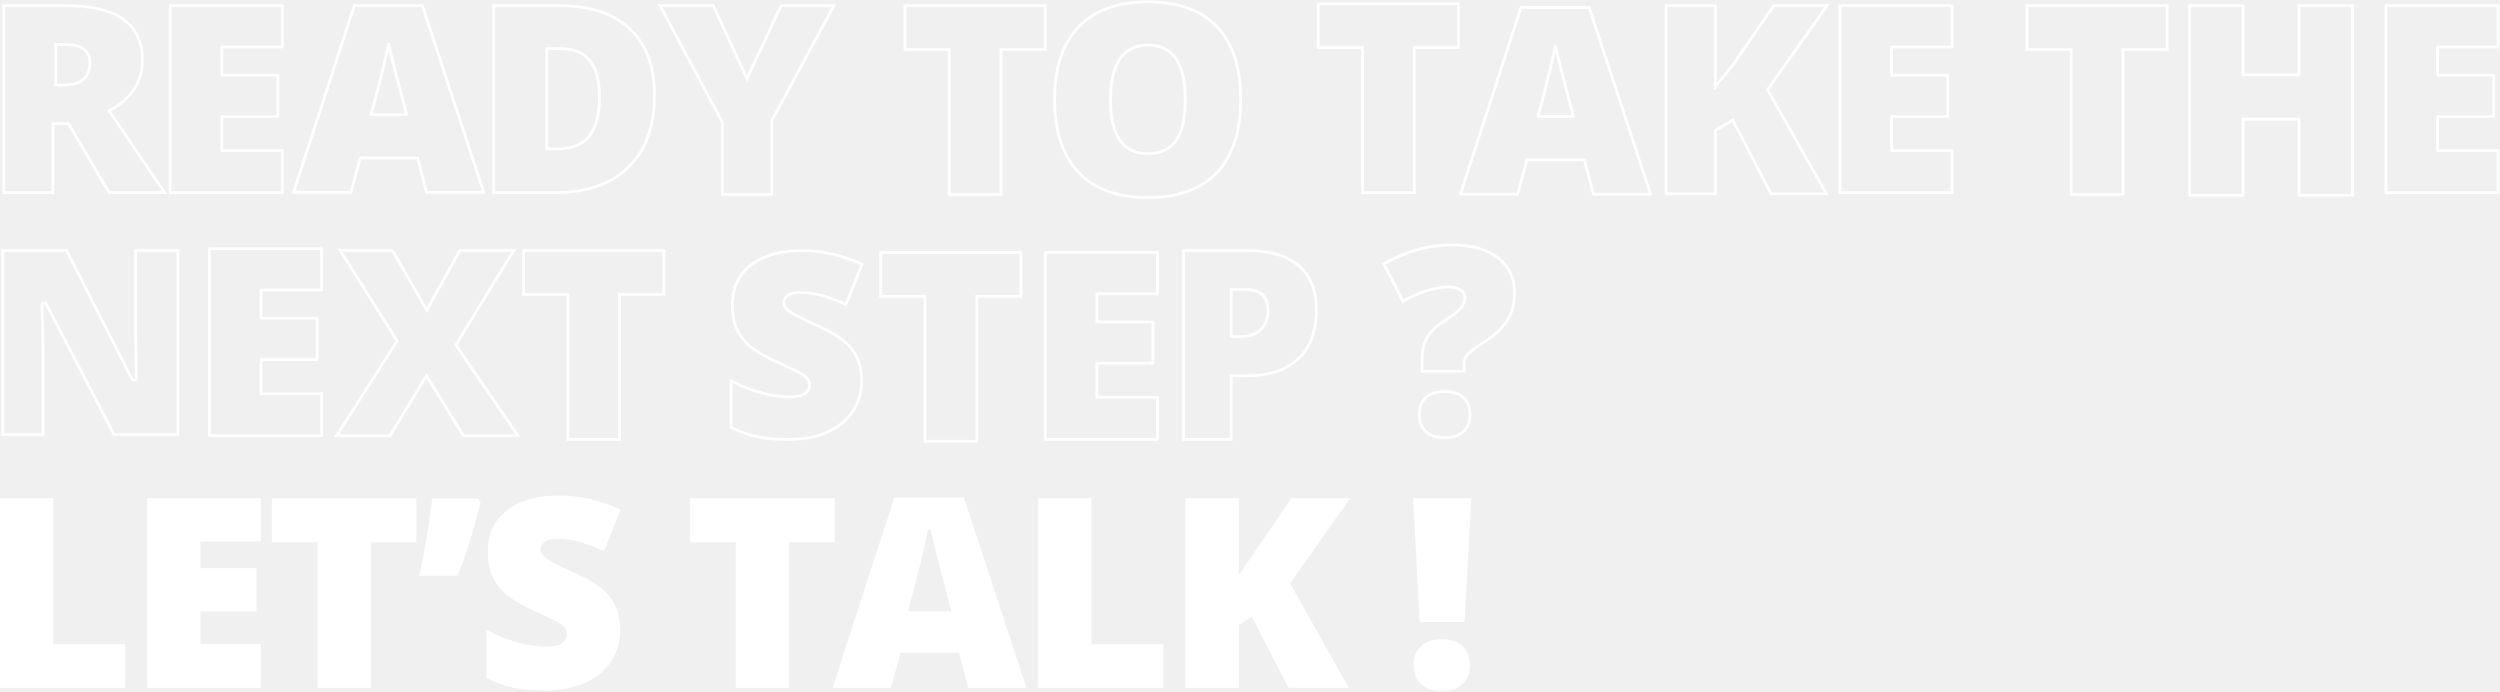
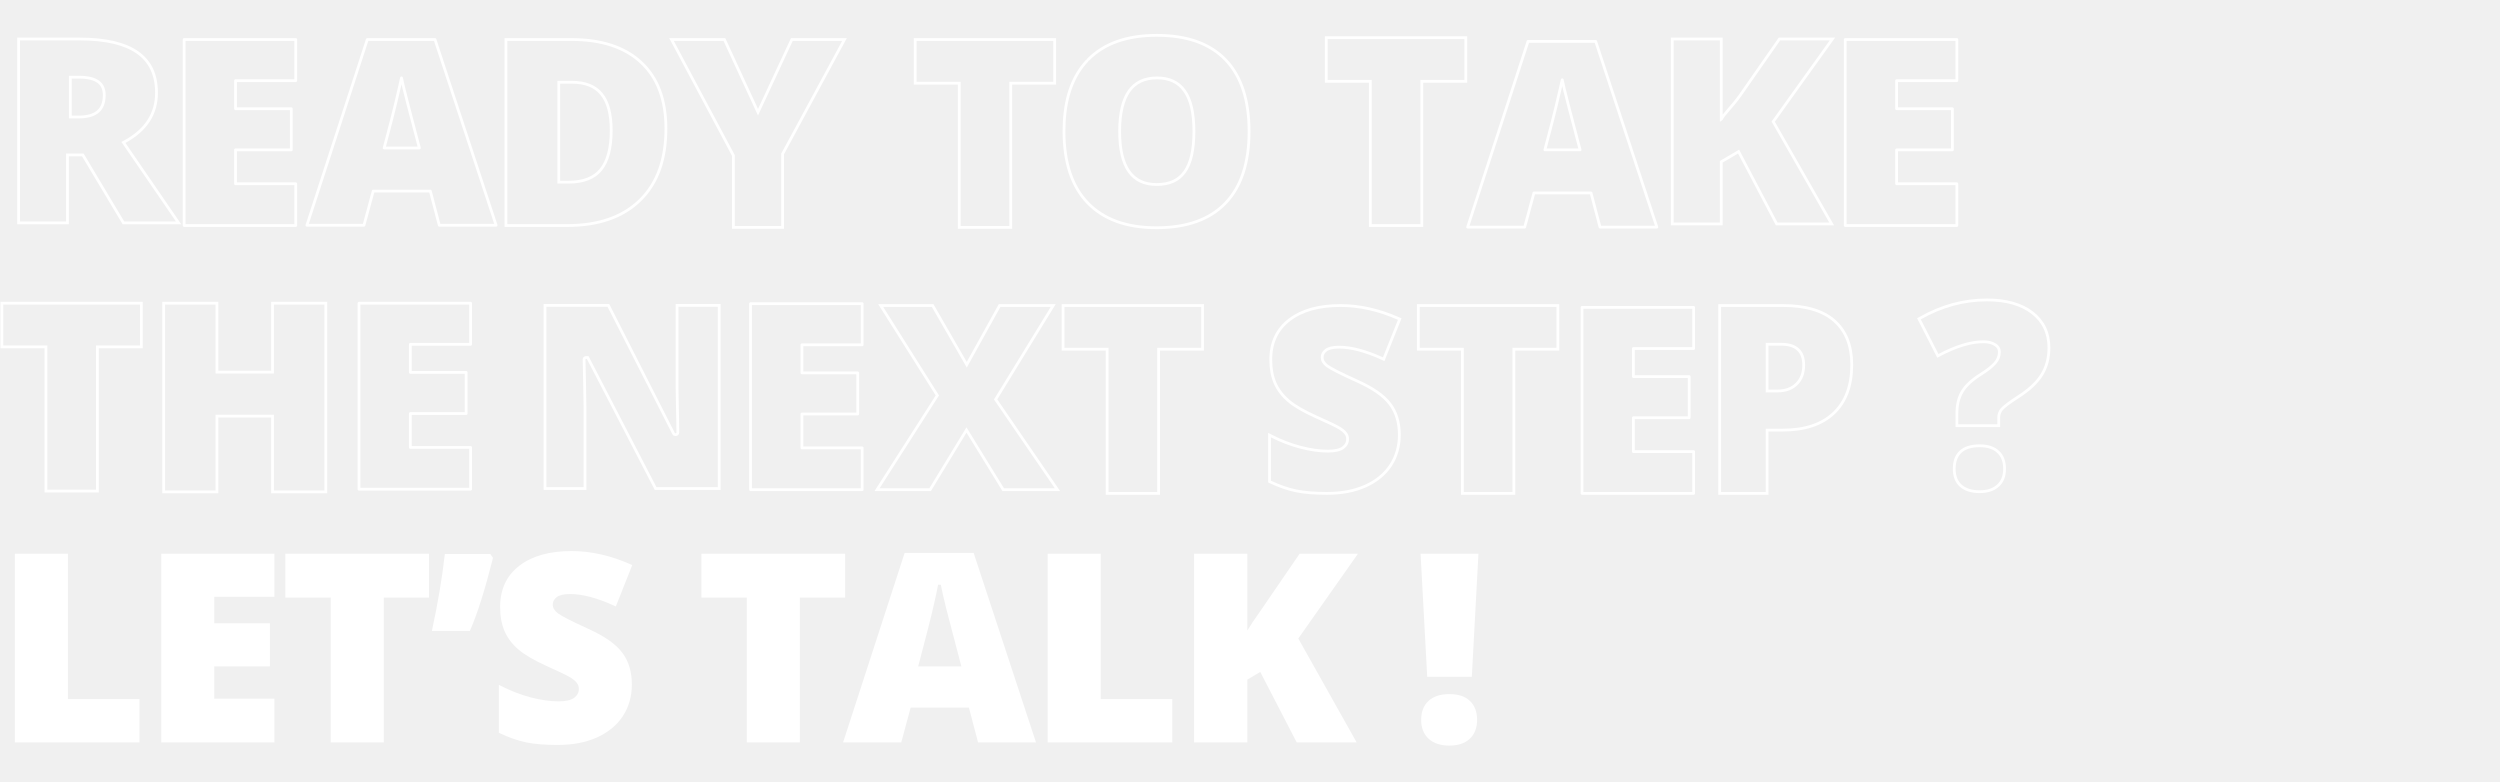
- <svg xmlns="http://www.w3.org/2000/svg" width="1337" height="370" viewBox="0 0 1337 370" fill="none">
-   <path fill-rule="evenodd" clip-rule="evenodd" d="M471 135H546V158.477H522.37V236H494.696V158.477H471V135Z" stroke="white" stroke-width="1.5" />
-   <path fill-rule="evenodd" clip-rule="evenodd" d="M484 3H559V26.477H535.37V104H507.696V26.477H484V3Z" stroke="white" stroke-width="1.5" />
-   <path fill-rule="evenodd" clip-rule="evenodd" d="M280 134H355V157.477H331.37V235H303.696V157.477H280V134Z" stroke="white" stroke-width="1.5" />
-   <path fill-rule="evenodd" clip-rule="evenodd" d="M139.62 155.12C139.615 155.12 139.61 155.124 139.61 155.13V170.196C139.61 170.201 139.615 170.206 139.62 170.206H169.593C169.599 170.206 169.603 170.21 169.603 170.216V192.315C169.603 192.321 169.599 192.325 169.593 192.325H139.62C139.615 192.325 139.61 192.33 139.61 192.335V210.53C139.61 210.536 139.615 210.54 139.62 210.54H171.99C171.996 210.54 172 210.545 172 210.55V232.99C172 232.996 171.996 233 171.99 233H112.01C112.004 233 112 232.996 112 232.99V133.01C112 133.004 112.004 133 112.01 133H171.99C171.996 133 172 133.004 172 133.01V155.11C172 155.115 171.996 155.12 171.99 155.12H139.62Z" stroke="white" stroke-width="1.5" stroke-linecap="round" stroke-linejoin="round" />
-   <path fill-rule="evenodd" clip-rule="evenodd" d="M586.62 157.12C586.615 157.12 586.61 157.124 586.61 157.13V172.196C586.61 172.201 586.615 172.206 586.62 172.206H616.593C616.599 172.206 616.603 172.21 616.603 172.216V194.315C616.603 194.321 616.599 194.325 616.593 194.325H586.62C586.615 194.325 586.61 194.33 586.61 194.335V212.53C586.61 212.536 586.615 212.54 586.62 212.54H618.99C618.996 212.54 619 212.545 619 212.55V234.99C619 234.996 618.996 235 618.99 235H559.01C559.004 235 559 234.996 559 234.99V135.01C559 135.004 559.004 135 559.01 135H618.99C618.996 135 619 135.004 619 135.01V157.11C619 157.115 618.996 157.12 618.99 157.12H586.62Z" stroke="white" stroke-width="1.5" stroke-linecap="round" stroke-linejoin="round" />
-   <path d="M773.318 171.037C768.618 173.985 765.273 177.069 763.365 180.311C761.458 183.507 760.525 187.407 760.525 191.975V198.604H783.011V194.367C783.011 192.573 783.549 191.061 784.612 189.792C785.758 188.434 788.667 186.212 793.467 183.104C799.174 179.468 803.369 175.593 805.998 171.461C808.684 167.268 810.013 162.338 810.013 156.701C810.013 148.781 807.023 142.472 801.04 137.855C795.078 133.255 786.921 131 776.656 131C764.168 131 752.192 134.273 740.738 140.806L740.115 141.16L750.289 161.07L750.962 160.714C760.111 155.868 768.03 153.486 774.742 153.486C777.424 153.486 779.523 154.036 781.097 155.072L781.109 155.079C782.641 156.047 783.357 157.321 783.357 158.957C783.357 161.184 782.607 163.152 781.083 164.888L781.076 164.896C779.554 166.678 776.986 168.727 773.318 171.037ZM773.318 171.037L773.716 171.672L773.317 171.037L773.318 171.037ZM762.469 212.622C764.743 210.517 768.131 209.404 772.759 209.404C777.194 209.404 780.467 210.534 782.698 212.681L782.704 212.686L782.709 212.691C784.982 214.795 786.16 217.788 786.16 221.779C786.16 225.762 784.942 228.752 782.582 230.859L782.577 230.863C780.245 232.983 777.004 234.086 772.759 234.086C768.37 234.086 765.035 233.001 762.66 230.924C760.305 228.819 759.086 225.809 759.086 221.779C759.086 217.738 760.244 214.724 762.469 212.622Z" stroke="white" stroke-width="1.5" />
-   <path fill-rule="evenodd" clip-rule="evenodd" d="M633 134V235H658.491V200.984H666.826C678.823 200.984 687.955 197.907 694.333 191.86C700.749 185.774 704 177.14 704 165.844C704 155.588 700.894 147.778 694.759 142.297C688.618 136.81 679.352 134 666.826 134H633ZM658.491 154.834H666.211C670.044 154.834 673.059 155.72 675.118 157.628C677.192 159.549 678.167 162.384 678.167 165.984C678.167 170.261 676.906 173.707 674.313 176.219C671.774 178.725 668.36 179.939 664.161 179.939H658.491V154.834Z" stroke="white" stroke-width="1.5" />
-   <path fill-rule="evenodd" clip-rule="evenodd" d="M181.956 134L212.418 182.334L180 233H208.54L228.082 200.906L247.833 233H277L243.748 184.485L274.71 134H245.888L228.234 165.837L209.884 134H181.956Z" stroke="white" stroke-width="1.5" />
-   <path fill-rule="evenodd" clip-rule="evenodd" d="M1.5 133.936V232.377H23V189C23 183.196 22.5 164.225 22.5 163L22.506 162.903C22.54 162.377 22.977 161.967 23.504 161.967H24.448L60.952 232.377H95.156V133.936H72.5V178.5C72.5 184.534 72.845 192.281 72.899 202.253C72.9 202.415 72.866 202.576 72.799 202.724V202.724C72.617 203.128 72.215 203.389 71.771 203.389H71.415C71.099 203.389 70.81 203.211 70.667 202.93L35.57 133.936H1.5Z" stroke="white" stroke-width="1.5" />
-   <path fill-rule="evenodd" clip-rule="evenodd" d="M401.762 141.635C408.47 136.516 417.633 134 429.166 134C439.38 134 449.779 136.345 460.358 141.017L461 141.301L452.382 162.861L451.681 162.542C442.613 158.415 434.848 156.383 428.365 156.383C424.994 156.383 422.703 156.975 421.339 158.02C419.94 159.091 419.288 160.367 419.288 161.882C419.288 163.491 420.104 164.997 421.937 166.404C422.882 167.113 424.676 168.147 427.364 169.514C430.042 170.876 433.566 172.548 437.942 174.533C446.391 178.304 452.35 182.406 455.707 186.877C459.114 191.312 460.792 196.884 460.792 203.542C460.792 209.676 459.222 215.159 456.07 219.966L456.068 219.969C452.913 224.735 448.371 228.44 442.48 231.094L442.476 231.095C436.58 233.706 429.69 235 421.826 235C415.302 235 409.8 234.557 405.333 233.661L405.326 233.66C400.857 232.719 396.22 231.108 391.417 228.836L391 228.639V203.677L392.066 204.22C397.047 206.757 402.225 208.748 407.602 210.191C412.981 211.592 417.899 212.286 422.36 212.286C426.217 212.286 428.894 211.629 430.53 210.443C432.183 209.201 432.971 207.665 432.971 205.794C432.971 204.616 432.639 203.628 431.99 202.794L431.978 202.779L431.968 202.764C431.336 201.863 430.249 200.909 428.646 199.92L428.638 199.915C427.092 198.935 422.835 196.883 415.787 193.74L415.784 193.739C409.397 190.857 404.545 188.042 401.268 185.286L401.264 185.283C398.03 182.525 395.603 179.349 393.999 175.754L393.995 175.747C392.435 172.148 391.667 167.917 391.667 163.074C391.667 153.952 395.025 146.775 401.762 141.635Z" stroke="white" stroke-width="1.5" />
-   <path fill-rule="evenodd" clip-rule="evenodd" d="M755.701 266.436H786.815L783.248 332.604H759.268L755.701 266.436ZM759.948 345.59C762.594 343.094 766.382 341.904 771.19 341.904C775.952 341.904 779.68 343.095 782.238 345.601C784.835 348.054 786.09 351.484 786.09 355.779C786.09 360.044 784.78 363.474 782.091 365.968C779.45 368.413 775.781 369.586 771.19 369.586C766.554 369.586 762.823 368.414 760.095 365.977L760.089 365.972C757.352 363.479 756.016 360.049 756.016 355.779C756.016 351.476 757.299 348.043 759.948 345.59Z" fill="white" />
-   <path fill-rule="evenodd" clip-rule="evenodd" d="M633.921 266.436H662.56V307.717C664.125 305.099 666.431 301.651 669.467 297.38L669.47 297.376L690.672 266.436H722.044L689.97 312.006L721.333 367.877H689.107L669.508 329.967L662.56 334.125V367.877H633.921V266.436Z" fill="white" />
-   <path fill-rule="evenodd" clip-rule="evenodd" d="M555.236 266.436H583.738V344.57H622.225V367.877H555.236V266.436Z" fill="white" />
-   <path fill-rule="evenodd" clip-rule="evenodd" d="M478.33 266.025H515.443L548.954 367.877H517.808L512.887 349.146H481.569L476.51 367.877H445.235L478.33 266.025ZM496.32 283.12L497.797 283.116C498.248 285.598 499.177 289.725 500.589 295.511C502.047 301.295 503.276 306.005 504.276 309.643L504.278 309.651L508.832 326.998H485.625L485.875 326.056C490.022 310.377 492.684 299.887 493.866 294.572L493.867 294.566C495.097 289.234 495.914 285.423 496.32 283.12Z" fill="white" />
-   <path fill-rule="evenodd" clip-rule="evenodd" d="M369.089 266.436H446.331V290.016H421.995V367.877H393.493V290.016H369.089V266.436Z" fill="white" />
-   <path fill-rule="evenodd" clip-rule="evenodd" d="M271.212 272.88C278.084 267.597 287.471 265 299.286 265C309.75 265 320.403 267.421 331.241 272.242L331.899 272.535L323.071 294.788L322.352 294.459C313.062 290.199 305.107 288.102 298.466 288.102C295.012 288.102 292.665 288.713 291.268 289.791C289.835 290.897 289.167 292.214 289.167 293.777C289.167 295.439 290.003 296.994 291.882 298.446C292.851 299.177 294.688 300.244 297.441 301.655C300.183 303.06 303.794 304.786 308.277 306.834C316.933 310.727 323.038 314.961 326.477 319.577C329.967 324.153 331.687 329.904 331.687 336.775C331.687 343.107 330.078 348.766 326.848 353.728L326.846 353.73C323.614 358.649 318.962 362.473 312.926 365.212L312.922 365.214C306.882 367.909 299.824 369.244 291.767 369.244C285.083 369.244 279.447 368.787 274.87 367.862L274.863 367.861C270.285 366.889 265.535 365.228 260.614 362.882L260.187 362.678V336.915L261.279 337.475C266.381 340.094 271.685 342.148 277.192 343.638C282.704 345.084 287.743 345.801 292.313 345.801C296.265 345.801 299.009 345.122 300.685 343.898C302.378 342.616 303.185 341.031 303.185 339.1C303.185 337.884 302.844 336.864 302.179 336.004L302.168 335.989L302.157 335.973C301.509 335.042 300.396 334.058 298.753 333.037L298.746 333.032C297.162 332.021 292.8 329.903 285.58 326.659L285.577 326.657C279.033 323.683 274.063 320.778 270.706 317.934L270.702 317.93C267.389 315.084 264.902 311.805 263.259 308.095L263.255 308.087C261.657 304.373 260.87 300.006 260.87 295.008C260.87 285.593 264.31 278.186 271.212 272.88Z" fill="white" />
-   <path fill-rule="evenodd" clip-rule="evenodd" d="M231.143 266.572H255.588L257.027 268.682L256.944 269.009C252.748 285.703 248.703 298.533 244.805 307.475L244.609 307.926H224.186L224.38 307.018C227.475 292.591 229.704 279.332 231.067 267.238L231.143 266.572Z" fill="white" />
-   <path fill-rule="evenodd" clip-rule="evenodd" d="M145.406 266.436H222.648V290.016H198.312V367.877H169.811V290.016H145.406V266.436Z" fill="white" />
-   <path fill-rule="evenodd" clip-rule="evenodd" d="M78.685 266.436H139.521V289.605H107.187V303.828H137.128V326.998H107.187V344.365H139.521V367.877H78.685V266.436Z" fill="white" />
-   <path fill-rule="evenodd" clip-rule="evenodd" d="M0 266.436H28.502V344.57H66.988V367.877H0V266.436Z" fill="white" />
-   <path fill-rule="evenodd" clip-rule="evenodd" d="M599.007 31.311C595.658 36.107 593.926 43.397 593.926 53.298C593.926 63.106 595.647 70.325 598.972 75.075C602.262 79.774 607.189 82.151 613.891 82.151C620.724 82.151 625.664 79.833 628.864 75.283L628.867 75.279C632.15 70.676 633.856 63.395 633.856 53.298C633.856 43.157 632.126 35.829 628.798 31.179L628.793 31.172C625.538 26.52 620.662 24.166 614.032 24.166C607.284 24.166 602.322 26.566 599.007 31.311Z" stroke="white" stroke-width="1.5" />
-   <path d="M576.419 14.814C575.475 15.829 574.585 16.895 573.749 18.01C567.224 26.719 564 38.464 564 53.162C564 70.141 568.233 83.197 576.817 92.203C585.451 101.211 597.803 105.667 613.749 105.667C629.919 105.667 642.321 101.239 650.82 92.269C659.312 83.309 663.498 70.276 663.498 53.299C663.498 36.278 659.336 23.245 650.889 14.329C642.435 5.405 630.056 1 613.887 1C597.969 1 585.662 5.337 577.086 14.115" stroke="white" stroke-width="1.5" stroke-linecap="round" stroke-linejoin="round" />
-   <path fill-rule="evenodd" clip-rule="evenodd" d="M891 3V103.597H917.365V69.769L926.661 64.237L947.144 103.597H976.707L945.272 47.943L977.098 3H948.625L927.278 33.962L927.267 33.973C923 39.934 918.797 43.863 917.419 46.555L917.365 46.592V3H891Z" stroke="white" stroke-width="1.5" />
-   <path fill-rule="evenodd" clip-rule="evenodd" d="M1011.62 25.12C1011.61 25.12 1011.61 25.124 1011.61 25.13V40.196C1011.61 40.201 1011.61 40.206 1011.62 40.206H1041.59C1041.6 40.206 1041.6 40.21 1041.6 40.216V62.316C1041.6 62.321 1041.6 62.325 1041.59 62.325H1011.62C1011.61 62.325 1011.61 62.33 1011.61 62.335V80.53C1011.61 80.536 1011.61 80.54 1011.62 80.54H1043.99C1044 80.54 1044 80.545 1044 80.55V102.99C1044 102.996 1044 103 1043.99 103H984.01C984.004 103 984 102.996 984 102.99V3.01C984 3.004 984.004 3 984.01 3H1043.99C1044 3 1044 3.004 1044 3.01V25.11C1044 25.115 1044 25.12 1043.99 25.12H1011.62Z" stroke="white" stroke-width="1.5" stroke-linecap="round" stroke-linejoin="round" />
-   <path fill-rule="evenodd" clip-rule="evenodd" d="M1084 3H1159V26.477H1135.37V104H1107.7V26.477H1084V3Z" stroke="white" stroke-width="1.5" />
-   <path fill-rule="evenodd" clip-rule="evenodd" d="M1171 3H1199.64V40.051H1229.52V3H1258.15V104.441H1229.52V63.699H1199.64V104.441H1171V3Z" stroke="white" stroke-width="1.5" />
-   <path fill-rule="evenodd" clip-rule="evenodd" d="M1303.62 25.12C1303.61 25.12 1303.61 25.124 1303.61 25.13V40.196C1303.61 40.201 1303.61 40.206 1303.62 40.206H1333.59C1333.6 40.206 1333.6 40.21 1333.6 40.216V62.316C1333.6 62.321 1333.6 62.325 1333.59 62.325H1303.62C1303.61 62.325 1303.61 62.33 1303.61 62.335V80.53C1303.61 80.536 1303.61 80.54 1303.62 80.54H1335.99C1336 80.54 1336 80.545 1336 80.55V102.99C1336 102.996 1336 103 1335.99 103H1276.01C1276 103 1276 102.996 1276 102.99V3.01C1276 3.004 1276 3 1276.01 3H1335.99C1336 3 1336 3.004 1336 3.01V25.11C1336 25.115 1336 25.12 1335.99 25.12H1303.62Z" stroke="white" stroke-width="1.5" stroke-linecap="round" stroke-linejoin="round" />
-   <path fill-rule="evenodd" clip-rule="evenodd" d="M118.62 25.12C118.615 25.12 118.61 25.124 118.61 25.13V40.196C118.61 40.201 118.615 40.206 118.62 40.206H148.593C148.599 40.206 148.603 40.21 148.603 40.216V62.316C148.603 62.321 148.599 62.325 148.593 62.325H118.62C118.615 62.325 118.61 62.33 118.61 62.335V80.53C118.61 80.536 118.615 80.54 118.62 80.54H150.99C150.996 80.54 151 80.545 151 80.55V102.99C151 102.996 150.996 103 150.99 103H91.01C91.004 103 91 102.996 91 102.99V3.01C91 3.004 91.004 3 91.01 3H150.99C150.996 3 151 3.004 151 3.01V25.11C151 25.115 150.996 25.12 150.99 25.12H118.62Z" stroke="white" stroke-width="1.5" stroke-linecap="round" stroke-linejoin="round" />
-   <path fill-rule="evenodd" clip-rule="evenodd" d="M2 3V103H28.265V66.057H36.522L58.348 103H88L58.347 59.266L59.075 58.863C70.507 52.543 76.141 43.682 76.141 32.237C76.141 22.433 72.727 15.185 65.971 10.355C59.168 5.491 48.869 3 34.952 3H2ZM29.811 23.763V45.433H34.247C39.009 45.433 42.435 44.393 44.667 42.447C46.881 40.517 48.05 37.579 48.05 33.487C48.05 30.18 46.935 27.809 44.788 26.234C42.598 24.627 39.22 23.763 34.53 23.763H29.811Z" stroke="white" stroke-width="1.5" />
-   <path fill-rule="evenodd" clip-rule="evenodd" d="M264 3L299.203 3C315.307 3 327.84 7.076 336.691 15.331C345.598 23.595 350 35.496 350 50.911C350 67.491 345.373 80.374 336.021 89.446C326.719 98.513 313.661 103 296.956 103H264V3ZM292.392 25.976V79.688H297.637C305.665 79.688 311.405 77.397 315.032 72.955C318.691 68.427 320.587 61.438 320.587 51.854C320.587 42.9 318.782 36.41 315.31 32.243L315.307 32.24C311.902 28.103 306.677 25.976 299.476 25.976L292.392 25.976Z" stroke="white" stroke-width="1.5" />
-   <path fill-rule="evenodd" clip-rule="evenodd" d="M353 3L386.29 65.371V104H412.718V64.527L446 3L417.706 3L399.501 42.075L381.441 3L353 3Z" stroke="white" stroke-width="1.5" />
-   <path fill-rule="evenodd" clip-rule="evenodd" d="M705 2H780V25.477H756.37V103H728.696V25.477H705V2Z" stroke="white" stroke-width="1.5" />
-   <path fill-rule="evenodd" clip-rule="evenodd" d="M192.636 84.489H223.335C223.34 84.489 223.344 84.492 223.345 84.496L228.168 102.844C228.169 102.848 228.173 102.852 228.178 102.852H258.701C258.708 102.852 258.713 102.845 258.711 102.838L225.853 3.007C225.851 3.003 225.847 3 225.843 3H189.46C189.456 3 189.452 3.003 189.451 3.007L157 102.838C156.998 102.845 157.003 102.852 157.01 102.852H187.66C187.665 102.852 187.669 102.849 187.67 102.844L192.627 84.496C192.628 84.492 192.632 84.489 192.636 84.489ZM207.836 23.631C207.537 25.064 207.19 26.64 206.795 28.358C206.079 31.623 205.318 34.867 204.512 38.088C203.752 41.307 203.08 43.994 202.497 46.148L198.52 61.292C198.518 61.299 198.523 61.305 198.529 61.305H217.446C217.453 61.305 217.458 61.299 217.456 61.292L213.478 46.143C213.031 44.403 212.383 41.921 211.534 38.705C210.684 35.44 209.833 32.084 208.983 28.641C208.559 26.802 208.181 25.125 207.855 23.631C207.853 23.621 207.838 23.621 207.836 23.631Z" stroke="white" stroke-width="1.5" stroke-linecap="round" stroke-linejoin="round" />
-   <path fill-rule="evenodd" clip-rule="evenodd" d="M816.636 85.489H847.335C847.34 85.489 847.344 85.492 847.345 85.496L852.168 103.844C852.169 103.848 852.173 103.852 852.178 103.852H882.701C882.708 103.852 882.713 103.845 882.711 103.838L849.853 4.007C849.851 4.003 849.847 4 849.843 4H813.46C813.456 4 813.452 4.003 813.451 4.007L781 103.838C780.998 103.845 781.003 103.852 781.01 103.852H811.66C811.665 103.852 811.669 103.849 811.67 103.844L816.627 85.496C816.628 85.492 816.632 85.489 816.636 85.489ZM831.836 24.631C831.537 26.064 831.19 27.64 830.795 29.358C830.079 32.623 829.318 35.867 828.512 39.088C827.752 42.307 827.08 44.994 826.497 47.148L822.52 62.292C822.518 62.299 822.523 62.305 822.529 62.305H841.446C841.453 62.305 841.458 62.299 841.456 62.292L837.478 47.143C837.031 45.403 836.383 42.921 835.534 39.705C834.684 36.44 833.833 33.084 832.983 29.641C832.559 27.802 832.181 26.125 831.855 24.631C831.853 24.621 831.838 24.621 831.836 24.631Z" stroke="white" stroke-width="1.5" stroke-linecap="round" stroke-linejoin="round" />
+ <svg xmlns="http://www.w3.org/2000/svg" width="1344" height="420" viewBox="0 0 1344 420" fill="none">
+   <path fill-rule="evenodd" clip-rule="evenodd" d="M762.5 164.247H837.5V187.725H813.87V265.247H786.196V187.725H762.5V164.247Z" stroke="white" stroke-width="1.5" />
+   <path fill-rule="evenodd" clip-rule="evenodd" d="M492 21.247H567V44.724H543.37V122.247H515.696V44.724H492V21.247Z" stroke="white" stroke-width="1.5" />
+   <path fill-rule="evenodd" clip-rule="evenodd" d="M571.5 164.247H646.5V187.725H622.87V265.247H595.196V187.725H571.5V164.247Z" stroke="white" stroke-width="1.5" />
+   <path fill-rule="evenodd" clip-rule="evenodd" d="M431.12 185.367C431.115 185.367 431.11 185.371 431.11 185.377V200.443C431.11 200.448 431.115 200.453 431.12 200.453H461.093C461.099 200.453 461.103 200.457 461.103 200.463V222.563C461.103 222.568 461.099 222.573 461.093 222.573H431.12C431.115 222.573 431.11 222.577 431.11 222.582V240.777C431.11 240.783 431.115 240.787 431.12 240.787H463.49C463.496 240.787 463.5 240.792 463.5 240.797V263.237C463.5 263.243 463.496 263.247 463.49 263.247H403.51C403.504 263.247 403.5 263.243 403.5 263.237V163.257C403.5 163.252 403.504 163.247 403.51 163.247H463.49C463.496 163.247 463.5 163.252 463.5 163.257V185.357C463.5 185.362 463.496 185.367 463.49 185.367H431.12Z" stroke="white" stroke-width="1.5" stroke-linecap="round" stroke-linejoin="round" />
+   <path fill-rule="evenodd" clip-rule="evenodd" d="M878.12 187.367C878.115 187.367 878.11 187.371 878.11 187.377V202.443C878.11 202.448 878.115 202.453 878.12 202.453H908.093C908.099 202.453 908.103 202.457 908.103 202.463V224.563C908.103 224.568 908.099 224.573 908.093 224.573H878.12C878.115 224.573 878.11 224.577 878.11 224.582V242.777C878.11 242.783 878.115 242.787 878.12 242.787H910.49C910.496 242.787 910.5 242.792 910.5 242.797V265.237C910.5 265.243 910.496 265.247 910.49 265.247H850.51C850.504 265.247 850.5 265.243 850.5 265.237V165.257C850.5 165.252 850.504 165.247 850.51 165.247H910.49C910.496 165.247 910.5 165.252 910.5 165.257V187.357C910.5 187.362 910.496 187.367 910.49 187.367H878.12Z" stroke="white" stroke-width="1.5" stroke-linecap="round" stroke-linejoin="round" />
+   <path d="M1064.82 201.284C1060.12 204.232 1056.77 207.316 1054.87 210.558C1052.96 213.754 1052.03 217.654 1052.03 222.222V228.851H1074.51V224.614C1074.51 222.82 1075.05 221.308 1076.11 220.039C1077.26 218.681 1080.17 216.46 1084.97 213.351C1090.67 209.715 1094.87 205.84 1097.5 201.708C1100.18 197.515 1101.51 192.585 1101.51 186.948C1101.51 179.028 1098.52 172.719 1092.54 168.103C1086.58 163.502 1078.42 161.247 1068.16 161.247C1055.67 161.247 1043.69 164.521 1032.24 171.053L1031.62 171.407L1041.79 191.317L1042.46 190.961C1051.61 186.115 1059.53 183.733 1066.24 183.733C1068.92 183.733 1071.02 184.283 1072.6 185.319L1072.61 185.326C1074.14 186.294 1074.86 187.568 1074.86 189.204C1074.86 191.432 1074.11 193.399 1072.58 195.135L1072.58 195.143C1071.05 196.926 1068.49 198.974 1064.82 201.284ZM1064.82 201.284L1065.22 201.919L1064.82 201.284L1064.82 201.284ZM1053.97 242.869C1056.24 240.764 1059.63 239.651 1064.26 239.651C1068.69 239.651 1071.97 240.781 1074.2 242.928L1074.2 242.933L1074.21 242.938C1076.48 245.042 1077.66 248.035 1077.66 252.026C1077.66 256.009 1076.44 258.999 1074.08 261.106L1074.08 261.11C1071.75 263.23 1068.5 264.333 1064.26 264.333C1059.87 264.333 1056.54 263.248 1054.16 261.171C1051.8 259.066 1050.59 256.056 1050.59 252.026C1050.59 247.985 1051.74 244.971 1053.97 242.869Z" stroke="white" stroke-width="1.5" />
+   <path fill-rule="evenodd" clip-rule="evenodd" d="M924.5 164.247V265.247H949.991V231.231H958.326C970.323 231.231 979.455 228.154 985.833 222.107C992.249 216.021 995.5 207.387 995.5 196.091C995.5 185.835 992.394 178.025 986.259 172.544C980.118 167.057 970.852 164.247 958.326 164.247H924.5ZM949.991 185.082H957.711C961.544 185.082 964.559 185.967 966.618 187.875C968.692 189.796 969.667 192.631 969.667 196.231C969.667 200.508 968.406 203.954 965.813 206.466C963.274 208.972 959.86 210.186 955.661 210.186H949.991V185.082Z" stroke="white" stroke-width="1.5" />
+   <path fill-rule="evenodd" clip-rule="evenodd" d="M473.456 164.247L503.918 212.581L471.5 263.247H500.04L519.582 231.153L539.333 263.247H568.5L535.248 214.733L566.21 164.247H537.388L519.734 196.084L501.384 164.247H473.456Z" stroke="white" stroke-width="1.5" />
+   <path fill-rule="evenodd" clip-rule="evenodd" d="M293 164.183V262.624H314.5V219.247C314.5 213.444 314 194.472 314 193.247L314.006 193.15C314.04 192.624 314.477 192.214 315.004 192.214H315.948L352.452 262.624H386.656V164.183H364V208.747C364 214.782 364.345 222.528 364.399 232.501C364.4 232.662 364.366 232.823 364.3 232.971V232.971C364.117 233.375 363.715 233.636 363.271 233.636H362.915C362.599 233.636 362.31 233.458 362.167 233.177L327.07 164.183H293Z" stroke="white" stroke-width="1.5" />
+   <path fill-rule="evenodd" clip-rule="evenodd" d="M693.262 171.882C699.97 166.763 709.133 164.247 720.666 164.247C730.88 164.247 741.279 166.592 751.858 171.264L752.5 171.548L743.882 193.109L743.181 192.789C734.113 188.662 726.348 186.63 719.865 186.63C716.494 186.63 714.203 187.222 712.839 188.267C711.44 189.338 710.788 190.614 710.788 192.129C710.788 193.738 711.604 195.244 713.437 196.651C714.382 197.36 716.176 198.394 718.864 199.761C721.542 201.123 725.066 202.795 729.442 204.78C737.891 208.551 743.85 212.653 747.207 217.125C750.614 221.559 752.292 227.131 752.292 233.789C752.292 239.923 750.722 245.406 747.57 250.213L747.568 250.216C744.413 254.982 739.871 258.687 733.98 261.341L733.976 261.343C728.08 263.953 721.19 265.247 713.326 265.247C706.802 265.247 701.3 264.804 696.833 263.908L696.826 263.907C692.357 262.966 687.72 261.355 682.917 259.083L682.5 258.886V233.924L683.566 234.467C688.547 237.004 693.725 238.995 699.102 240.439C704.481 241.839 709.399 242.533 713.86 242.533C717.717 242.533 720.394 241.876 722.03 240.69C723.683 239.448 724.471 237.913 724.471 236.041C724.471 234.863 724.139 233.875 723.49 233.041L723.478 233.027L723.468 233.012C722.836 232.11 721.749 231.156 720.146 230.167L720.138 230.162C718.592 229.182 714.335 227.13 707.287 223.987L707.284 223.986C700.897 221.104 696.045 218.289 692.768 215.533L692.764 215.53C689.53 212.772 687.103 209.596 685.499 206.001L685.495 205.994C683.935 202.395 683.167 198.164 683.167 193.321C683.167 184.199 686.525 177.022 693.262 171.882Z" stroke="white" stroke-width="1.5" />
+   <path fill-rule="evenodd" clip-rule="evenodd" d="M763.701 297.683H794.815L791.248 363.851H767.268L763.701 297.683ZM767.948 376.837C770.594 374.341 774.382 373.151 779.19 373.151C783.952 373.151 787.68 374.342 790.238 376.848C792.835 379.302 794.09 382.731 794.09 387.026C794.09 391.291 792.78 394.721 790.091 397.215C787.45 399.66 783.781 400.833 779.19 400.833C774.554 400.833 770.823 399.661 768.095 397.224L768.089 397.22C765.352 394.726 764.016 391.296 764.016 387.026C764.016 382.723 765.299 379.29 767.948 376.837Z" fill="white" />
+   <path fill-rule="evenodd" clip-rule="evenodd" d="M641.922 297.683H670.561V338.964C672.125 336.346 674.432 332.898 677.468 328.627L677.471 328.623L698.673 297.683H730.045L697.971 343.253L729.334 399.124H697.108L677.509 361.214L670.561 365.372V399.124H641.922V297.683Z" fill="white" />
+   <path fill-rule="evenodd" clip-rule="evenodd" d="M563.236 297.683H591.738V375.817H630.225V399.124H563.236V297.683Z" fill="white" />
+   <path fill-rule="evenodd" clip-rule="evenodd" d="M486.329 297.272H523.442L556.953 399.124H525.807L520.885 380.394H489.568L484.509 399.124H453.234L486.329 297.272ZM504.319 314.367L505.796 314.363C506.247 316.845 507.176 320.972 508.588 326.758C510.046 332.542 511.275 337.252 512.275 340.89L512.277 340.898L516.831 358.245H493.624L493.874 357.303C498.021 341.624 500.684 331.134 501.865 325.819L501.866 325.813C503.096 320.481 503.913 316.67 504.319 314.367Z" fill="white" />
+   <path fill-rule="evenodd" clip-rule="evenodd" d="M377.09 297.683H454.332V321.263H429.996V399.124H401.494V321.263H377.09V297.683Z" fill="white" />
+   <path fill-rule="evenodd" clip-rule="evenodd" d="M279.213 304.127C286.085 298.844 295.472 296.247 307.287 296.247C317.751 296.247 328.404 298.668 339.242 303.49L339.9 303.782L331.072 326.036L330.353 325.706C321.063 321.446 313.108 319.349 306.467 319.349C303.013 319.349 300.666 319.96 299.269 321.038C297.835 322.144 297.168 323.461 297.168 325.024C297.168 326.686 298.004 328.241 299.883 329.693C300.852 330.425 302.689 331.491 305.442 332.902C308.184 334.307 311.795 336.033 316.278 338.081C324.934 341.974 331.039 346.208 334.478 350.824C337.968 355.4 339.688 361.151 339.688 368.022C339.688 374.354 338.079 380.013 334.849 384.975L334.847 384.977C331.615 389.896 326.963 393.72 320.927 396.459L320.923 396.461C314.883 399.156 307.825 400.491 299.768 400.491C293.084 400.491 287.448 400.034 282.871 399.109L282.864 399.108C278.286 398.137 273.536 396.475 268.615 394.129L268.188 393.926V368.162L269.28 368.722C274.382 371.341 279.686 373.395 285.193 374.885C290.704 376.331 295.744 377.048 300.314 377.048C304.266 377.048 307.009 376.369 308.686 375.145C310.379 373.863 311.186 372.278 311.186 370.347C311.186 369.132 310.845 368.111 310.18 367.251L310.168 367.236L310.158 367.22C309.51 366.289 308.397 365.305 306.754 364.284L306.747 364.279C305.163 363.268 300.801 361.15 293.581 357.906L293.578 357.904C287.034 354.93 282.064 352.025 278.707 349.181L278.703 349.177C275.39 346.331 272.903 343.052 271.26 339.342L271.256 339.335C269.658 335.62 268.871 331.254 268.871 326.255C268.871 316.84 272.311 309.433 279.213 304.127Z" fill="white" />
+   <path fill-rule="evenodd" clip-rule="evenodd" d="M239.143 297.819H263.588L265.027 299.929L264.944 300.256C260.748 316.95 256.703 329.78 252.805 338.723L252.609 339.173H232.186L232.38 338.266C235.475 323.838 237.704 310.579 239.067 298.485L239.143 297.819Z" fill="white" />
+   <path fill-rule="evenodd" clip-rule="evenodd" d="M153.406 297.683H230.648V321.263H206.312V399.124H177.811V321.263H153.406V297.683Z" fill="white" />
+   <path fill-rule="evenodd" clip-rule="evenodd" d="M86.684 297.683H147.52V320.853H115.186V335.075H145.127V358.245H115.186V375.612H147.52V399.124H86.684V297.683Z" fill="white" />
+   <path fill-rule="evenodd" clip-rule="evenodd" d="M8 297.683H36.502V375.817H74.988V399.124H8V297.683Z" fill="white" />
+   <path fill-rule="evenodd" clip-rule="evenodd" d="M607.007 48.955C603.658 53.694 601.926 60.898 601.926 70.683C601.926 80.375 603.647 87.51 606.972 92.203C610.262 96.847 615.189 99.196 621.891 99.196C628.724 99.196 633.664 96.906 636.864 92.409L636.867 92.405C640.15 87.856 641.856 80.661 641.856 70.683C641.856 60.661 640.126 53.419 636.798 48.824L636.793 48.817C633.538 44.22 628.662 41.894 622.032 41.894C615.284 41.894 610.322 44.265 607.007 48.955Z" stroke="white" stroke-width="1.5" />
+   <path d="M584.419 32.651C583.475 33.655 582.585 34.708 581.749 35.81C575.224 44.416 572 56.023 572 70.548C572 87.328 576.233 100.23 584.817 109.13C593.451 118.032 605.803 122.435 621.749 122.435C637.919 122.435 650.321 118.059 658.82 109.196C667.312 100.34 671.498 87.461 671.498 70.684C671.498 53.863 667.336 40.983 658.889 32.172C650.435 23.353 638.056 19 621.887 19C605.969 19 593.662 23.286 585.086 31.96" stroke="white" stroke-width="1.5" stroke-linecap="round" stroke-linejoin="round" />
+   <path fill-rule="evenodd" clip-rule="evenodd" d="M899 20.977V120.391H925.365V86.96L934.661 81.494L955.144 120.391H984.707L953.272 65.391L985.098 20.977H956.625L935.278 51.575L935.267 51.585C931 57.476 926.797 61.359 925.419 64.019L925.365 64.056V20.977H899Z" stroke="white" stroke-width="1.5" />
+   <path fill-rule="evenodd" clip-rule="evenodd" d="M1019.62 43.367C1019.61 43.367 1019.61 43.371 1019.61 43.377V58.443C1019.61 58.448 1019.61 58.453 1019.62 58.453H1049.59C1049.6 58.453 1049.6 58.457 1049.6 58.463V80.563C1049.6 80.568 1049.6 80.573 1049.59 80.573H1019.62C1019.61 80.573 1019.61 80.577 1019.61 80.582V98.777C1019.61 98.783 1019.61 98.787 1019.62 98.787H1051.99C1052 98.787 1052 98.792 1052 98.797V121.237C1052 121.243 1052 121.247 1051.99 121.247H992.01C992.004 121.247 992 121.243 992 121.237V21.257C992 21.252 992.004 21.247 992.01 21.247H1051.99C1052 21.247 1052 21.252 1052 21.257V43.357C1052 43.362 1052 43.367 1051.99 43.367H1019.62Z" stroke="white" stroke-width="1.5" stroke-linecap="round" stroke-linejoin="round" />
+   <path fill-rule="evenodd" clip-rule="evenodd" d="M1 163H76V186.477H52.37V264H24.696V186.477H1V163Z" stroke="white" stroke-width="1.5" />
+   <path fill-rule="evenodd" clip-rule="evenodd" d="M88 163H116.639V200.051H146.516V163H175.154V264.441H146.516V223.699H116.639V264.441H88V163Z" stroke="white" stroke-width="1.5" />
+   <path fill-rule="evenodd" clip-rule="evenodd" d="M220.62 185.12C220.615 185.12 220.61 185.124 220.61 185.13V200.196C220.61 200.201 220.615 200.206 220.62 200.206H250.593C250.599 200.206 250.603 200.21 250.603 200.216V222.315C250.603 222.321 250.599 222.325 250.593 222.325H220.62C220.615 222.325 220.61 222.33 220.61 222.335V240.53C220.61 240.536 220.615 240.54 220.62 240.54H252.99C252.996 240.54 253 240.545 253 240.55V262.99C253 262.996 252.996 263 252.99 263H193.01C193.004 263 193 262.996 193 262.99V163.01C193 163.004 193.004 163 193.01 163H252.99C252.996 163 253 163.004 253 163.01V185.11C253 185.115 252.996 185.12 252.99 185.12H220.62Z" stroke="white" stroke-width="1.5" stroke-linecap="round" stroke-linejoin="round" />
+   <path fill-rule="evenodd" clip-rule="evenodd" d="M126.62 43.367C126.615 43.367 126.61 43.371 126.61 43.377V58.443C126.61 58.448 126.615 58.453 126.62 58.453H156.593C156.599 58.453 156.603 58.457 156.603 58.463V80.563C156.603 80.568 156.599 80.573 156.593 80.573H126.62C126.615 80.573 126.61 80.577 126.61 80.582V98.777C126.61 98.783 126.615 98.787 126.62 98.787H158.99C158.996 98.787 159 98.792 159 98.797V121.237C159 121.243 158.996 121.247 158.99 121.247H99.01C99.004 121.247 99 121.243 99 121.237V21.257C99 21.252 99.004 21.247 99.01 21.247H158.99C158.996 21.247 159 21.252 159 21.257V43.357C159 43.362 158.996 43.367 158.99 43.367H126.62Z" stroke="white" stroke-width="1.5" stroke-linecap="round" stroke-linejoin="round" />
+   <path fill-rule="evenodd" clip-rule="evenodd" d="M10 20.977V119.8H36.266V83.291H44.522L66.348 119.8H96L66.347 76.58L67.075 76.182C78.507 69.937 84.141 61.18 84.141 49.869C84.141 40.181 80.727 33.018 73.971 28.245C67.168 23.439 56.869 20.977 42.952 20.977H10ZM37.81 41.495V62.91H42.247C47.009 62.91 50.435 61.882 52.667 59.959C54.881 58.052 56.05 55.149 56.05 51.105C56.05 47.837 54.935 45.494 52.788 43.937C50.598 42.349 47.22 41.495 42.53 41.495H37.81Z" stroke="white" stroke-width="1.5" />
+   <path fill-rule="evenodd" clip-rule="evenodd" d="M272 21.247L307.203 21.247C323.307 21.247 335.84 25.323 344.691 33.578C353.598 41.842 358 53.743 358 69.158C358 85.738 353.373 98.621 344.021 107.693C334.719 116.76 321.661 121.247 304.956 121.247H272V21.247ZM300.392 44.222V97.935H305.637C313.665 97.935 319.405 95.644 323.032 91.203C326.691 86.675 328.587 79.686 328.587 70.102C328.587 61.147 326.782 54.657 323.31 50.49L323.307 50.487C319.902 46.35 314.677 44.222 307.476 44.222H300.392Z" stroke="white" stroke-width="1.5" />
+   <path fill-rule="evenodd" clip-rule="evenodd" d="M361 21.247L394.29 83.618V122.247H420.718V82.774L454 21.247L425.706 21.247L407.501 60.322L389.441 21.247H361Z" stroke="white" stroke-width="1.5" />
+   <path fill-rule="evenodd" clip-rule="evenodd" d="M713 20.247H788V43.724H764.37V121.247H736.696V43.724H713V20.247Z" stroke="white" stroke-width="1.5" />
+   <path fill-rule="evenodd" clip-rule="evenodd" d="M200.636 102.736H231.335C231.34 102.736 231.344 102.739 231.345 102.743L236.168 121.091C236.169 121.096 236.173 121.099 236.178 121.099H266.701C266.708 121.099 266.713 121.092 266.711 121.086L233.853 21.254C233.851 21.25 233.847 21.247 233.843 21.247H197.46C197.456 21.247 197.452 21.25 197.451 21.254L165 121.086C164.998 121.092 165.003 121.099 165.01 121.099H195.66C195.665 121.099 195.669 121.096 195.67 121.091L200.627 102.743C200.628 102.739 200.632 102.736 200.636 102.736ZM215.836 41.878C215.537 43.311 215.19 44.886 214.795 46.605C214.079 49.87 213.318 53.114 212.512 56.335C211.752 59.554 211.08 62.241 210.497 64.395L206.52 79.539C206.518 79.546 206.523 79.552 206.529 79.552H225.446C225.453 79.552 225.458 79.546 225.456 79.539L221.478 64.39C221.031 62.65 220.383 60.168 219.534 56.952C218.684 53.687 217.833 50.331 216.983 46.888C216.559 45.049 216.181 43.372 215.855 41.878C215.853 41.868 215.838 41.868 215.836 41.878Z" stroke="white" stroke-width="1.5" stroke-linecap="round" stroke-linejoin="round" />
+   <path fill-rule="evenodd" clip-rule="evenodd" d="M824.636 103.736H855.335C855.34 103.736 855.344 103.739 855.345 103.743L860.168 122.091C860.169 122.096 860.173 122.099 860.178 122.099H890.701C890.708 122.099 890.713 122.092 890.711 122.086L857.853 22.254C857.851 22.25 857.847 22.247 857.843 22.247H821.46C821.456 22.247 821.452 22.25 821.451 22.254L789 122.086C788.998 122.092 789.003 122.099 789.01 122.099H819.66C819.665 122.099 819.669 122.096 819.67 122.091L824.627 103.743C824.628 103.739 824.632 103.736 824.636 103.736ZM839.836 42.878C839.537 44.311 839.19 45.886 838.795 47.605C838.079 50.87 837.318 54.114 836.512 57.335C835.752 60.554 835.08 63.241 834.497 65.395L830.52 80.539C830.518 80.546 830.523 80.552 830.529 80.552H849.446C849.453 80.552 849.458 80.546 849.456 80.539L845.478 65.39C845.031 63.65 844.383 61.168 843.534 57.952C842.684 54.687 841.833 51.331 840.983 47.888C840.559 46.049 840.181 44.372 839.855 42.878C839.853 42.868 839.838 42.868 839.836 42.878Z" stroke="white" stroke-width="1.5" stroke-linecap="round" stroke-linejoin="round" />
</svg>
